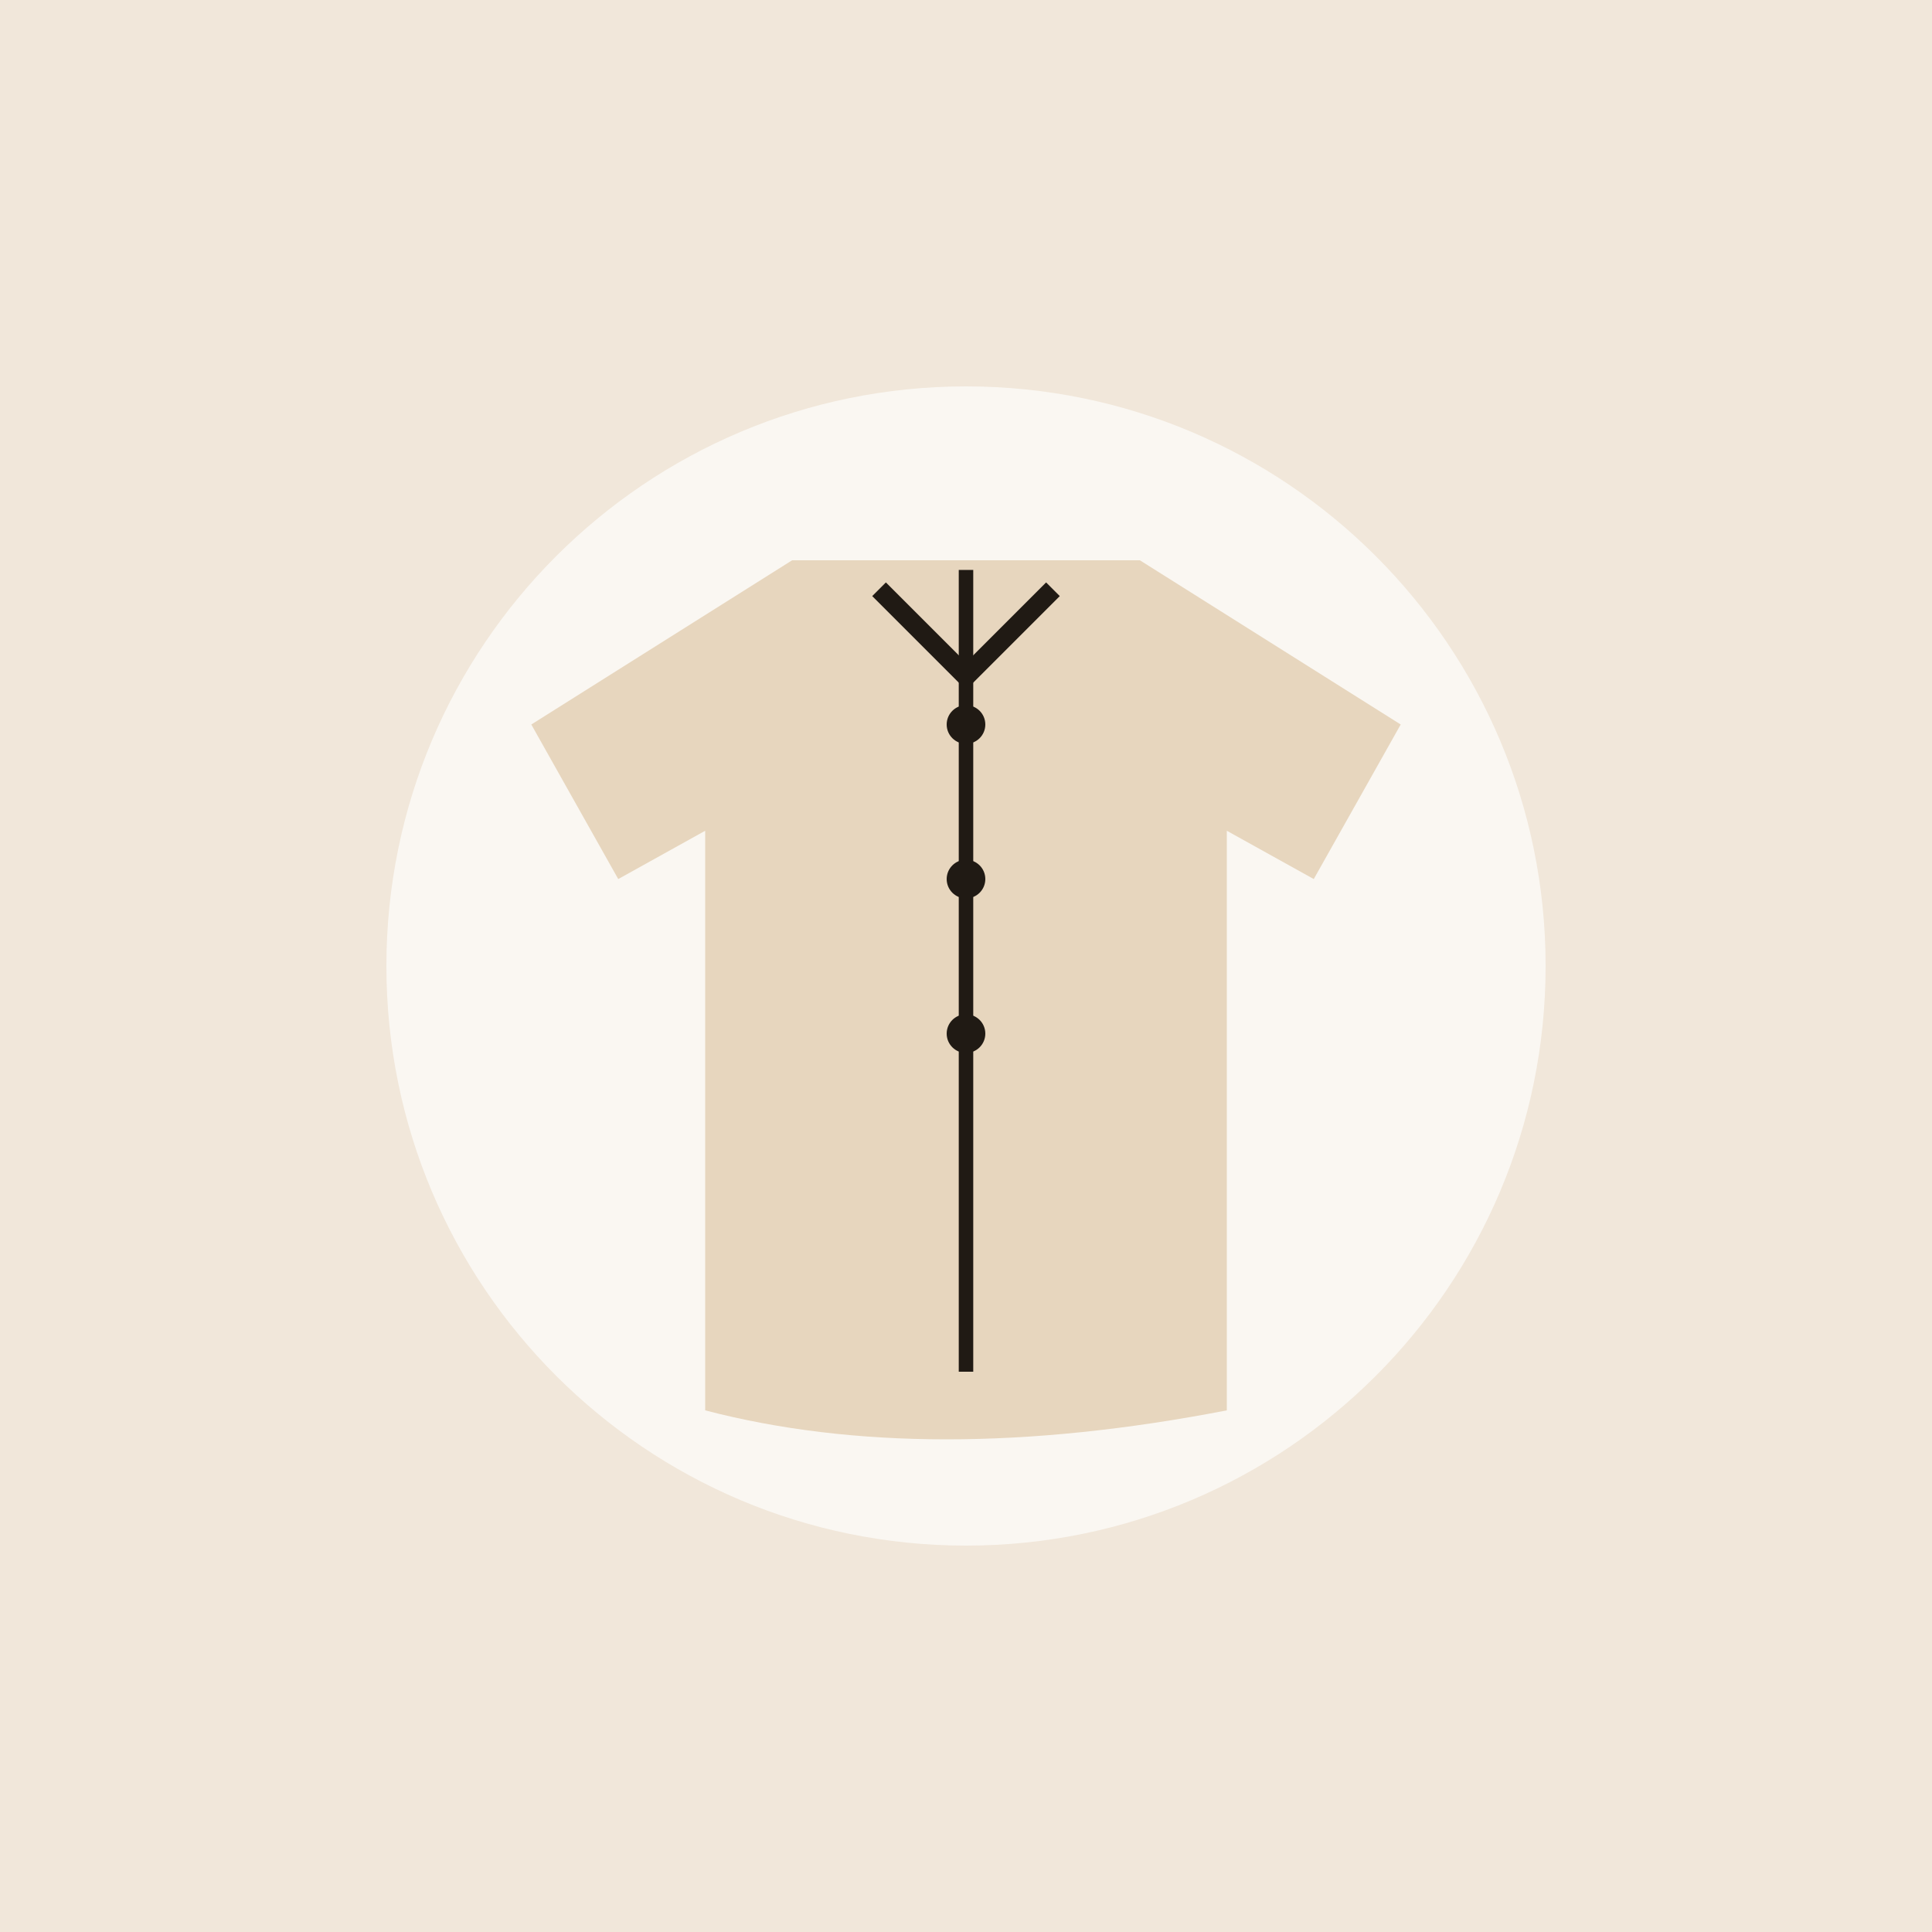
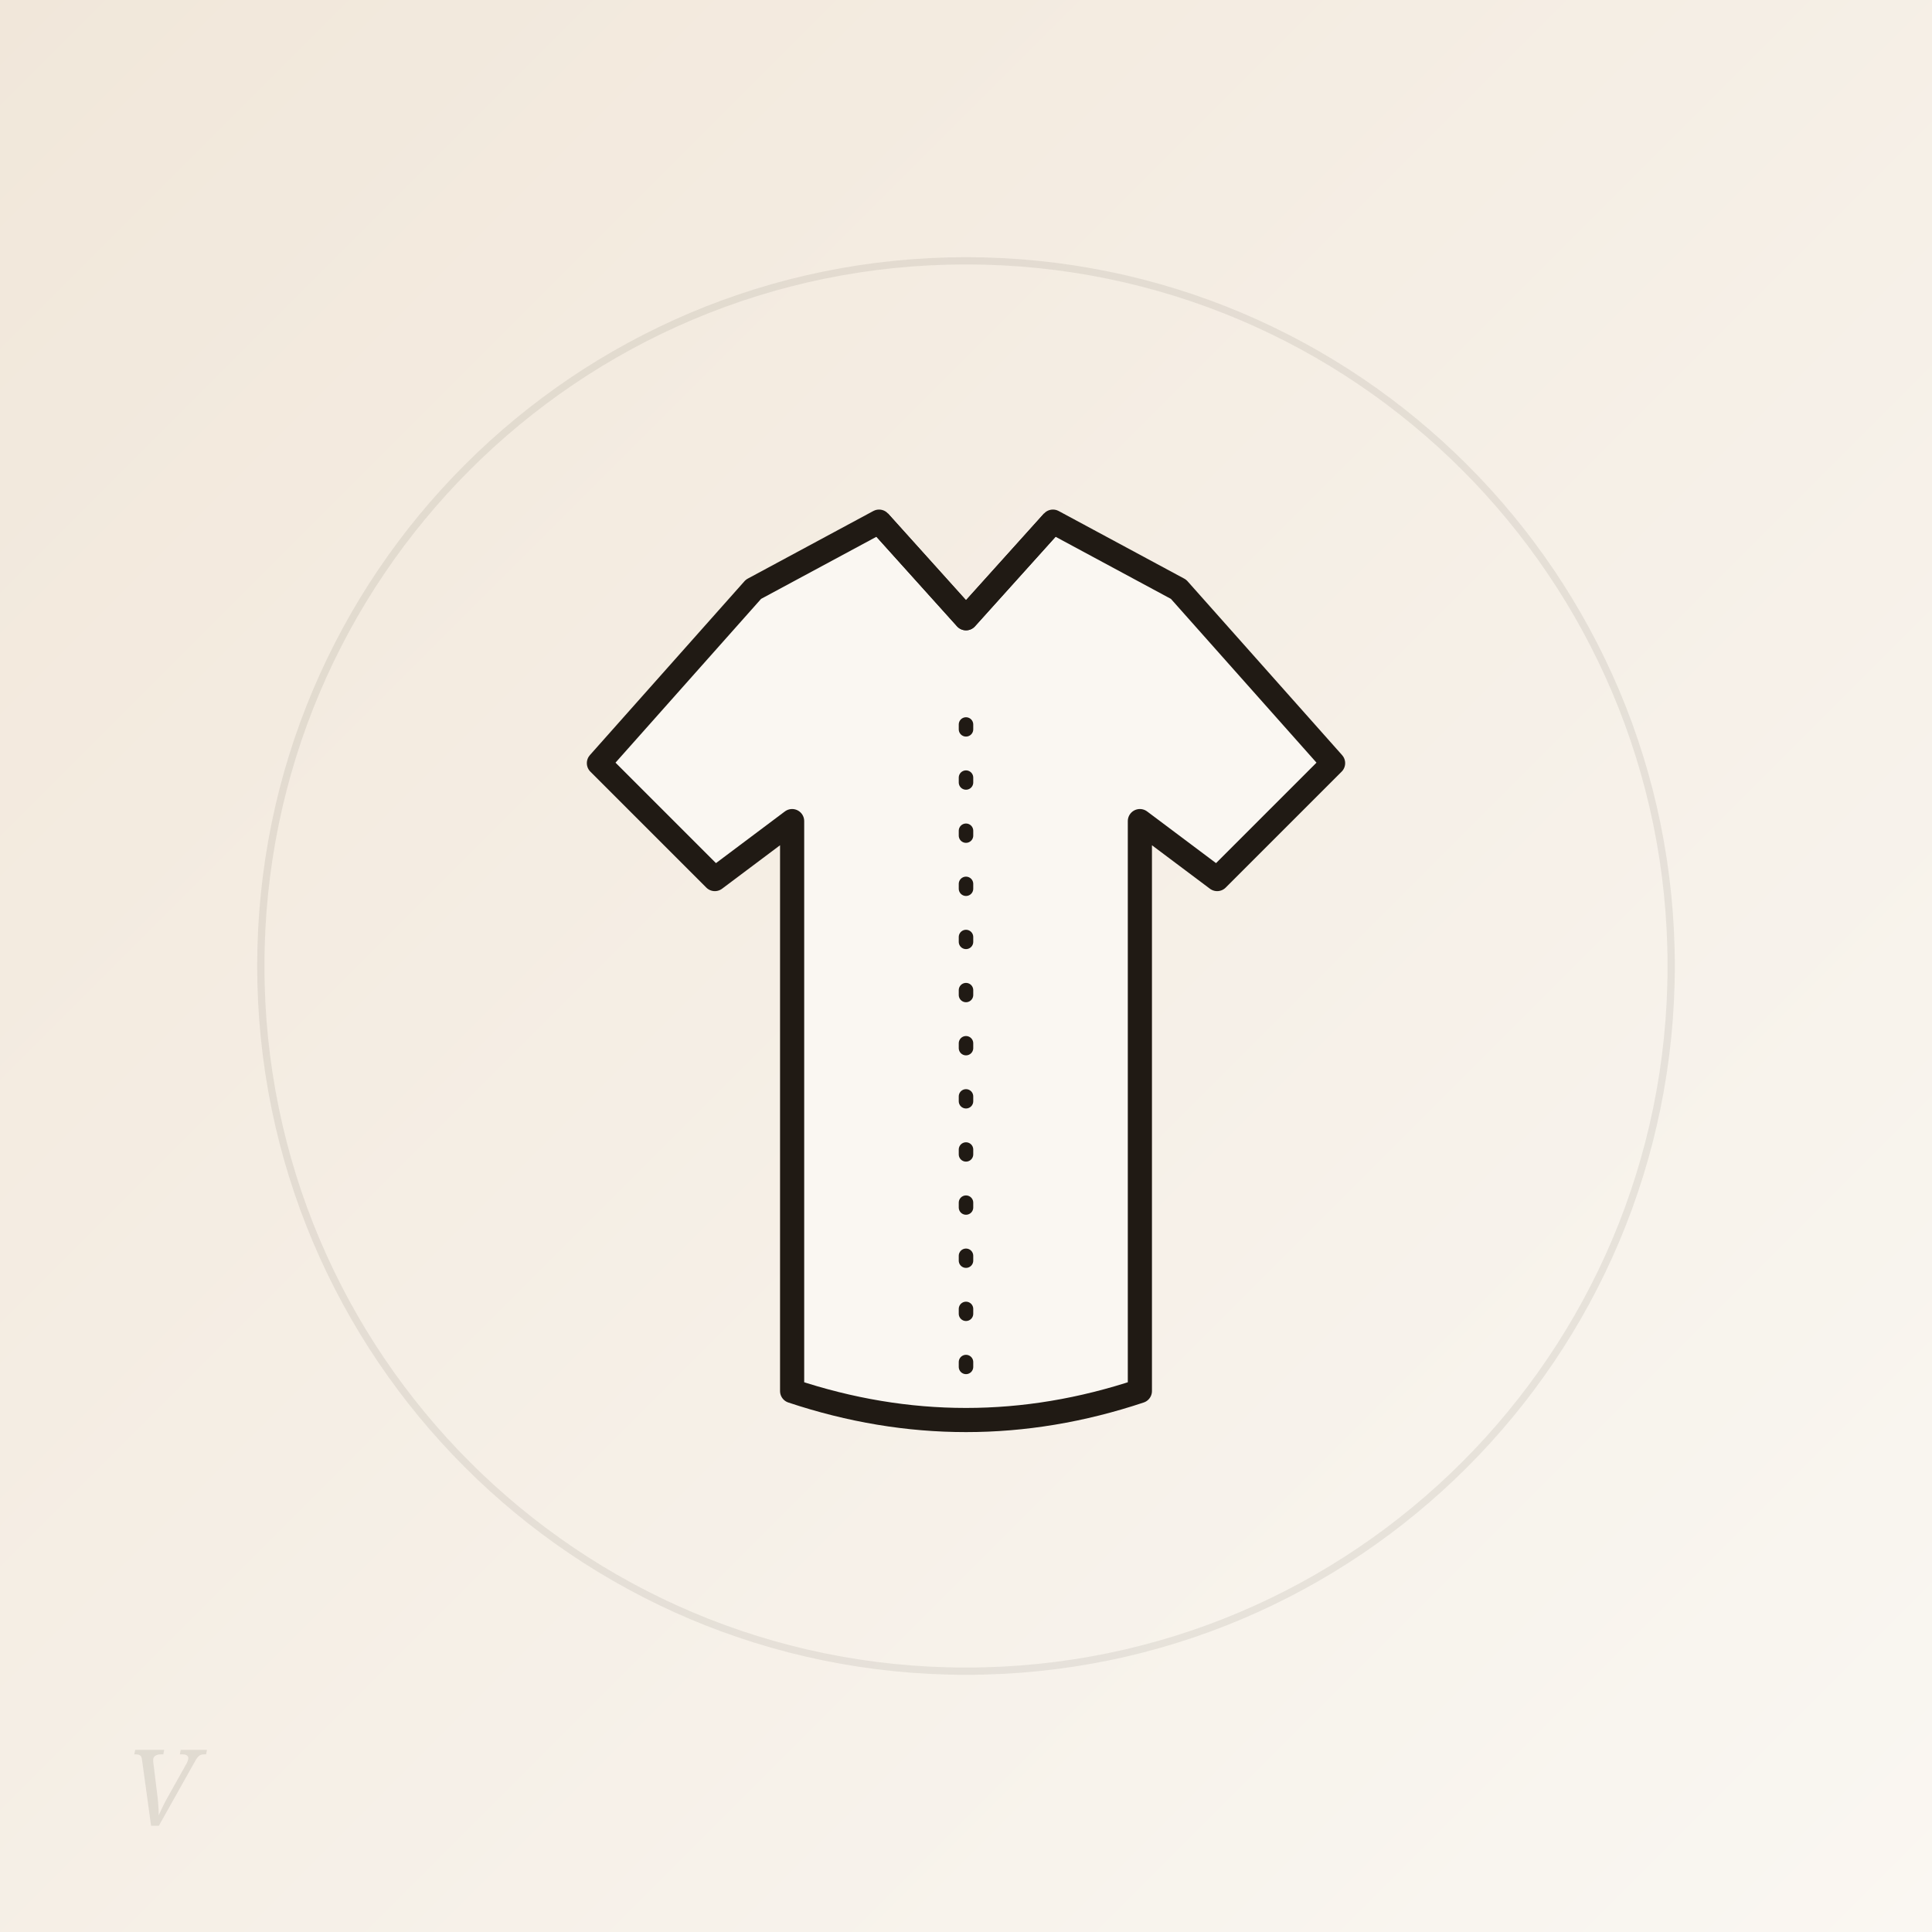
- <svg xmlns="http://www.w3.org/2000/svg" viewBox="0 0 400 400" role="img" aria-label="Camisa de lino con botones">
-   <rect width="400" height="400" fill="#F1E7DA" />
-   <circle cx="200" cy="200" r="120" fill="#FAF7F2" />
-   <path d="M164 116 h72 l54 34 -18 32 -18 -10 v120 q-62 12 -108 0 v-120 l-18 10 -18 -32 z" fill="#E7D6BE" />
-   <path d="M200 118 v166" stroke="#201A14" stroke-width="3" />
-   <circle cx="200" cy="150" r="4" fill="#201A14" />
-   <circle cx="200" cy="182" r="4" fill="#201A14" />
-   <circle cx="200" cy="214" r="4" fill="#201A14" />
-   <path d="M182 122 l18 18 18 -18" fill="none" stroke="#201A14" stroke-width="4" />
+ <svg xmlns="http://www.w3.org/2000/svg" viewBox="0 0 400 400" role="img" aria-label="Camisa de Lino, Vera Store">
+   <defs>
+     <linearGradient id="g" x1="0" y1="0" x2="1" y2="1">
+       <stop offset="0" stop-color="#F1E7DA" />
+       <stop offset="1" stop-color="#FAF7F2" />
+     </linearGradient>
+   </defs>
+   <rect width="400" height="400" fill="url(#g)" />
+   <circle cx="200" cy="200" r="146" fill="none" stroke="#201A14" stroke-opacity=".08" stroke-width="1.5" />
+   <path d="M156 122 L182 108 L200 128 L218 108 L244 122 L276 158 L252 182 L236 170 L236 288 Q200 300 164 288 L164 170 L148 182 L124 158 Z" fill="#FAF7F2" stroke="#201A14" stroke-width="5" stroke-linejoin="round" />
+   <path d="M182 108 L200 128 L218 108" fill="none" stroke="#201A14" stroke-width="5" stroke-linejoin="round" />
+   <line x1="200" y1="150" x2="200" y2="284" stroke="#201A14" stroke-width="3" stroke-dasharray="1 10" stroke-linecap="round" />
+   <text x="26" y="378" font-family="Georgia, serif" font-size="22" fill="#201A14" opacity=".1" font-style="italic">V</text>
</svg>
